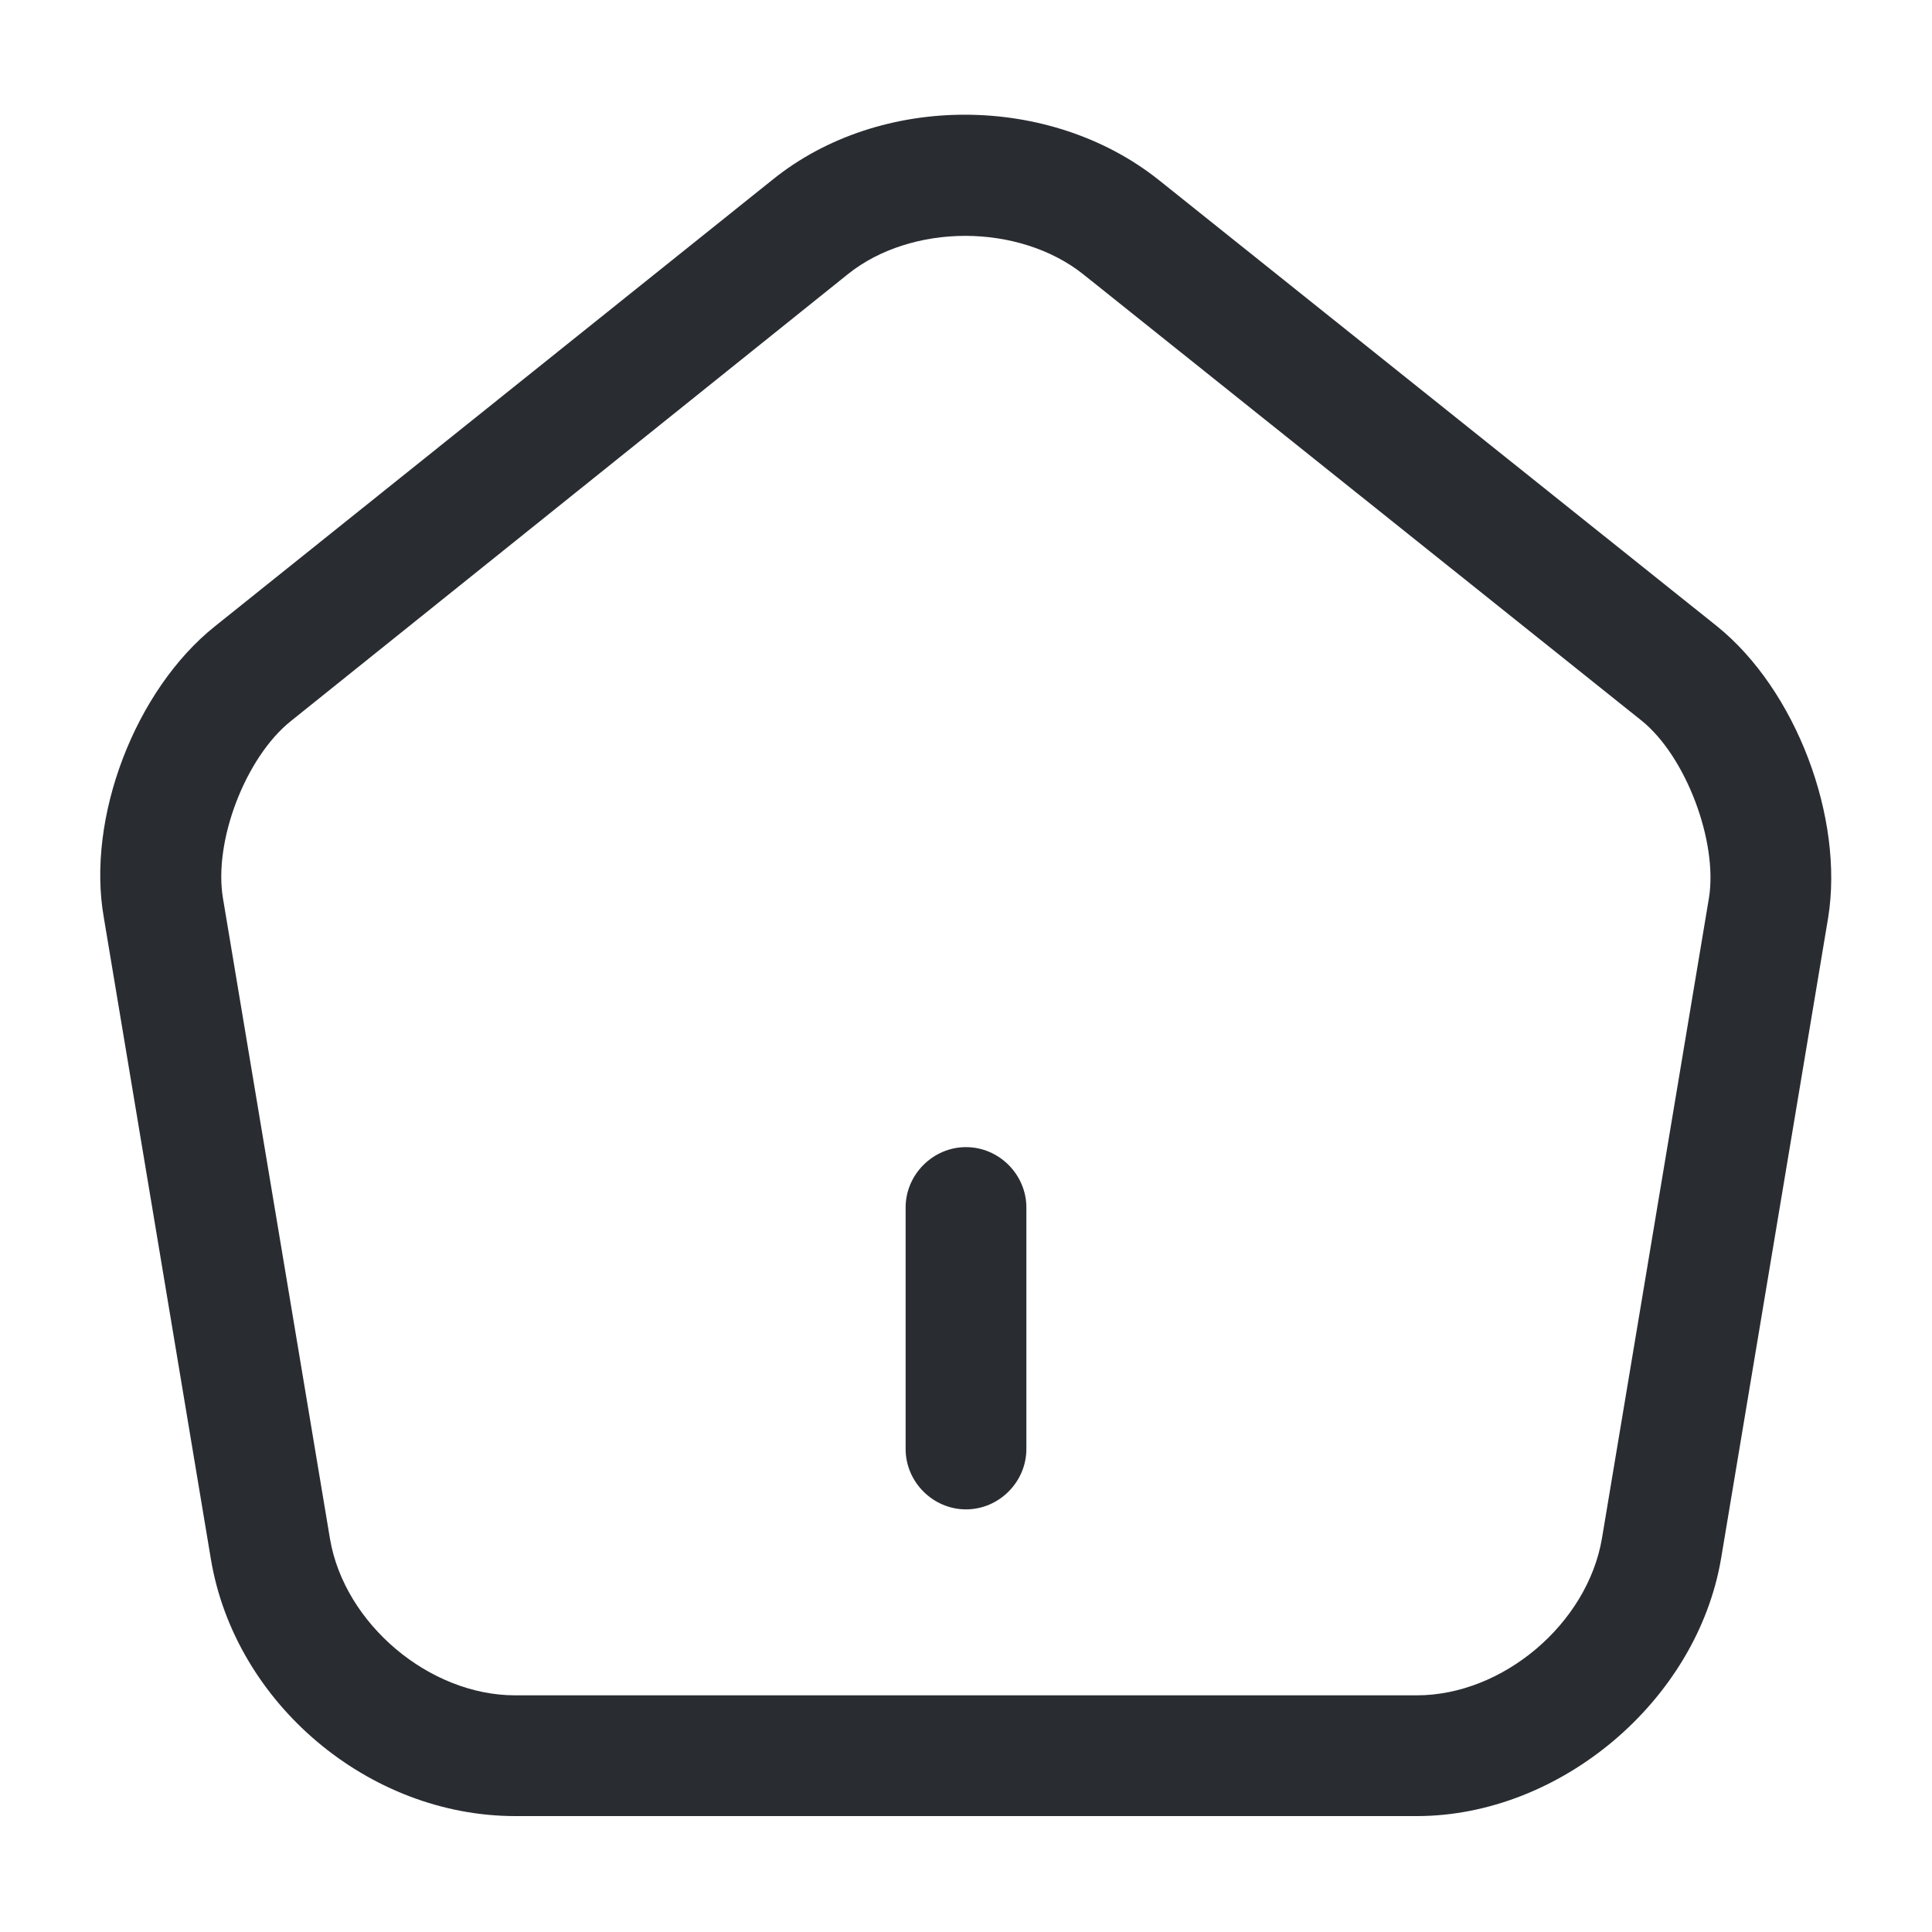
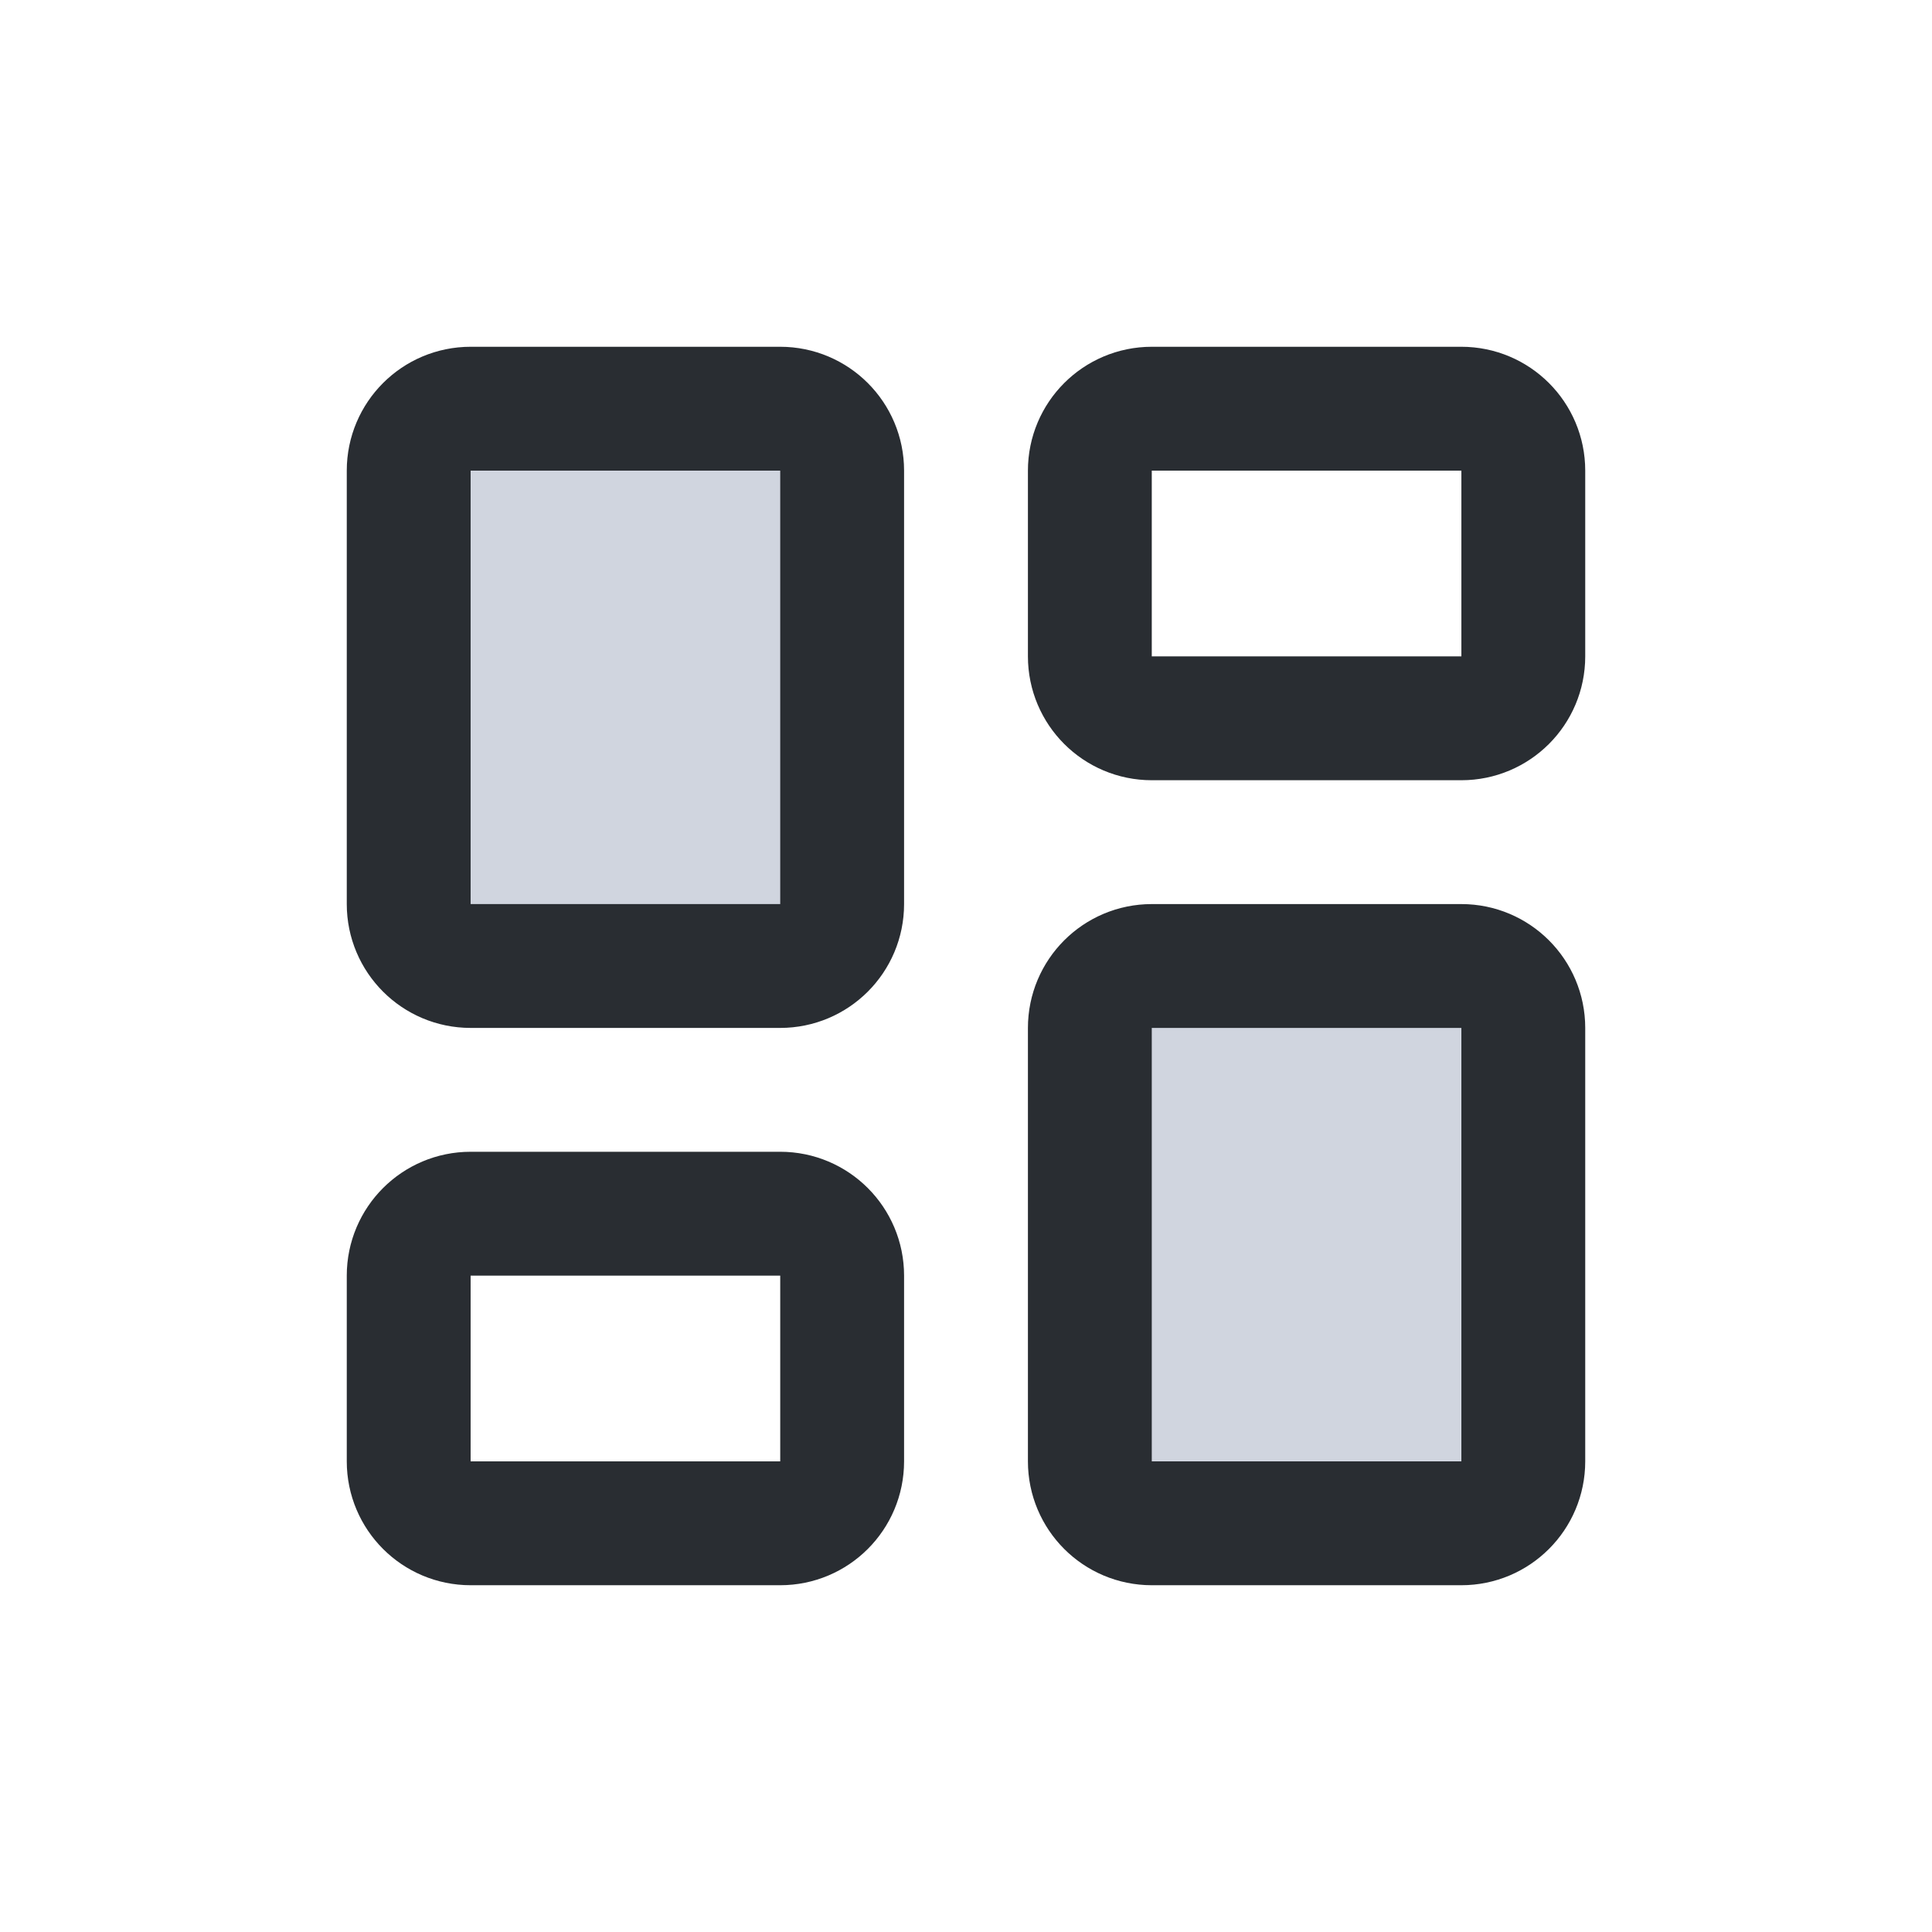
- <svg xmlns="http://www.w3.org/2000/svg" width="24" height="24" viewBox="0 0 24 24" fill="none">
-   <path d="M12 18.75C11.59 18.75 11.25 18.41 11.25 18V15C11.25 14.59 11.59 14.25 12 14.25C12.41 14.25 12.75 14.59 12.75 15V18C12.75 18.41 12.41 18.75 12 18.75Z" fill="#292D32" />
-   <path d="M17.6 22.56H6.4C4.58 22.56 2.92 21.16 2.62 19.37L1.29 11.4C1.07 10.16 1.68 8.57 2.67 7.78L9.6 2.23C10.94 1.15 13.05 1.16 14.4 2.24L21.33 7.78C22.31 8.57 22.91 10.16 22.71 11.4L21.38 19.36C21.08 21.13 19.38 22.56 17.6 22.56ZM11.99 2.93C11.46 2.93 10.93 3.09 10.54 3.4L3.61 8.96C3.05 9.41 2.65 10.45 2.77 11.16L4.1 19.12C4.28 20.17 5.33 21.06 6.4 21.06H17.6C18.67 21.06 19.72 20.17 19.9 19.11L21.23 11.15C21.34 10.45 20.94 9.39 20.39 8.95L13.46 3.41C13.06 3.09 12.52 2.93 11.99 2.93Z" fill="#292D32" />
+ <svg xmlns="http://www.w3.org/2000/svg" fill="#000000" width="150px" height="150px" viewBox="-3.6 -3.6 31.20 31.20" id="dashboard" data-name="Flat Line" class="icon flat-line">
+   <g id="SVGRepo_bgCarrier" stroke-width="0" />
+   <g id="SVGRepo_tracerCarrier" stroke-linecap="round" stroke-linejoin="round" />
+   <g id="SVGRepo_iconCarrier">
+     <path id="secondary" d="M9,12H4a1,1,0,0,1-1-1V4A1,1,0,0,1,4,3H9a1,1,0,0,1,1,1v7A1,1,0,0,1,9,12Zm12,8V13a1,1,0,0,0-1-1H15a1,1,0,0,0-1,1v7a1,1,0,0,0,1,1h5A1,1,0,0,0,21,20Z" style="fill: #d0d5df; stroke-width: 2;" />
+     <path id="primary" d="M21,7V4a1,1,0,0,0-1-1H15a1,1,0,0,0-1,1V7a1,1,0,0,0,1,1h5A1,1,0,0,0,21,7ZM10,20V17a1,1,0,0,0-1-1H4a1,1,0,0,0-1,1v3a1,1,0,0,0,1,1H9A1,1,0,0,0,10,20ZM9,12H4a1,1,0,0,1-1-1V4A1,1,0,0,1,4,3H9a1,1,0,0,1,1,1v7A1,1,0,0,1,9,12Zm12,8V13a1,1,0,0,0-1-1H15a1,1,0,0,0-1,1v7a1,1,0,0,0,1,1h5A1,1,0,0,0,21,20Z" style="fill: none; stroke: #292d32; stroke-linecap: round; stroke-linejoin: round; stroke-width: 2;" />
+   </g>
</svg>
